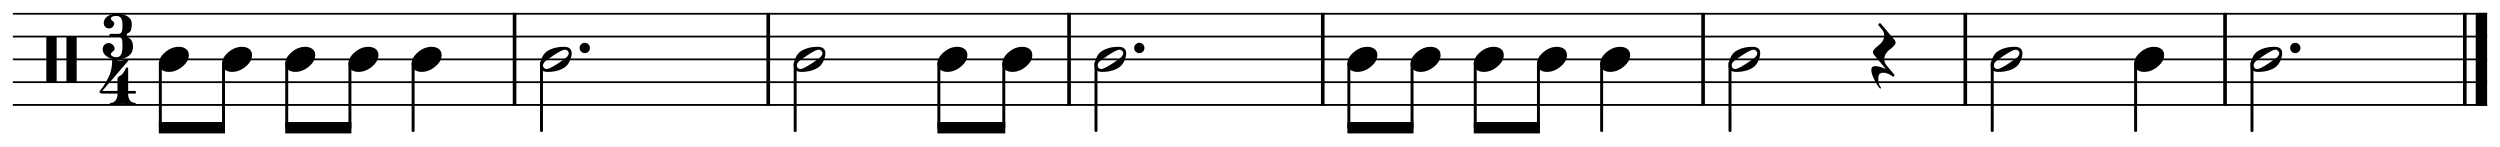
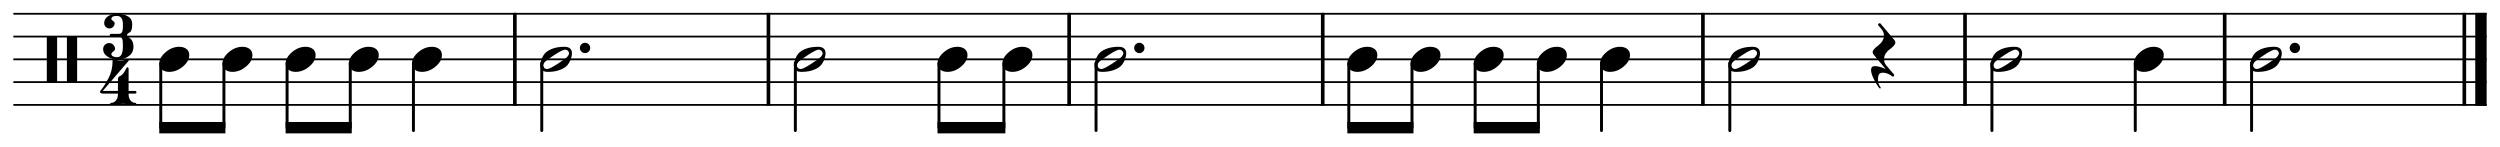
- <svg xmlns="http://www.w3.org/2000/svg" width="2720.92px" height="159.21px" viewBox="127.73 548.39 2720.92 159.21" version="1.2" baseProfile="tiny">
+ <svg xmlns="http://www.w3.org/2000/svg" width="155.41mm" height="9.09mm" viewBox="127.73 548.39 2720.92 159.21" version="1.2" baseProfile="tiny">
  <polyline class="StaffLines" fill="none" stroke="#000000" stroke-width="1.98" stroke-linejoin="bevel" points="141.732,563.386 2834.65,563.386" />
  <polyline class="StaffLines" fill="none" stroke="#000000" stroke-width="1.98" stroke-linejoin="bevel" points="141.732,588.189 2834.65,588.189" />
  <polyline class="StaffLines" fill="none" stroke="#000000" stroke-width="1.98" stroke-linejoin="bevel" points="141.732,612.992 2834.65,612.992" />
  <polyline class="StaffLines" fill="none" stroke="#000000" stroke-width="1.98" stroke-linejoin="bevel" points="141.732,637.795 2834.65,637.795" />
  <polyline class="StaffLines" fill="none" stroke="#000000" stroke-width="1.98" stroke-linejoin="bevel" points="141.732,662.598 2834.65,662.598" />
  <polyline class="BarLine" fill="none" stroke="#000000" stroke-width="3.97" stroke-linejoin="bevel" points="687.764,562.394 687.764,663.591" />
  <polyline class="BarLine" fill="none" stroke="#000000" stroke-width="3.97" stroke-linejoin="bevel" points="963.876,562.394 963.876,663.591" />
  <polyline class="BarLine" fill="none" stroke="#000000" stroke-width="3.97" stroke-linejoin="bevel" points="1291.27,562.394 1291.27,663.591" />
  <polyline class="BarLine" fill="none" stroke="#000000" stroke-width="3.97" stroke-linejoin="bevel" points="1567.38,562.394 1567.38,663.591" />
  <polyline class="BarLine" fill="none" stroke="#000000" stroke-width="3.97" stroke-linejoin="bevel" points="1981.32,562.394 1981.32,663.591" />
  <polyline class="BarLine" fill="none" stroke="#000000" stroke-width="3.97" stroke-linejoin="bevel" points="2266.7,562.394 2266.7,663.591" />
  <polyline class="BarLine" fill="none" stroke="#000000" stroke-width="3.97" stroke-linejoin="bevel" points="2549.41,562.394 2549.41,663.591" />
  <polyline class="BarLine" fill="none" stroke="#000000" stroke-width="3.97" stroke-linejoin="bevel" points="2810.34,562.394 2810.34,663.591" />
  <polyline class="BarLine" fill="none" stroke="#000000" stroke-width="12.40" stroke-linejoin="bevel" points="2828.44,562.394 2828.44,663.591" />
  <polyline class="Stem" fill="none" stroke="#000000" stroke-width="3.22" stroke-linecap="round" stroke-linejoin="bevel" points="302.224,617.651 302.224,687.402" />
  <polyline class="Stem" fill="none" stroke="#000000" stroke-width="3.22" stroke-linecap="round" stroke-linejoin="bevel" points="371.004,617.651 371.004,687.402" />
  <polyline class="Stem" fill="none" stroke="#000000" stroke-width="3.22" stroke-linecap="round" stroke-linejoin="bevel" points="439.784,617.651 439.784,687.402" />
  <polyline class="Stem" fill="none" stroke="#000000" stroke-width="3.22" stroke-linecap="round" stroke-linejoin="bevel" points="508.564,617.651 508.564,687.402" />
  <polyline class="Stem" fill="none" stroke="#000000" stroke-width="3.22" stroke-linecap="round" stroke-linejoin="bevel" points="577.344,617.651 577.344,690.502" />
  <polyline class="Stem" fill="none" stroke="#000000" stroke-width="3.22" stroke-linecap="round" stroke-linejoin="bevel" points="717.059,616.881 717.059,690.502" />
  <polyline class="Stem" fill="none" stroke="#000000" stroke-width="3.22" stroke-linecap="round" stroke-linejoin="bevel" points="993.171,616.881 993.171,690.502" />
  <polyline class="Stem" fill="none" stroke="#000000" stroke-width="3.22" stroke-linecap="round" stroke-linejoin="bevel" points="1149.55,617.651 1149.55,687.402" />
  <polyline class="Stem" fill="none" stroke="#000000" stroke-width="3.22" stroke-linecap="round" stroke-linejoin="bevel" points="1220.22,617.651 1220.22,687.402" />
  <polyline class="Stem" fill="none" stroke="#000000" stroke-width="3.22" stroke-linecap="round" stroke-linejoin="bevel" points="1320.56,616.881 1320.56,690.502" />
  <polyline class="Stem" fill="none" stroke="#000000" stroke-width="3.22" stroke-linecap="round" stroke-linejoin="bevel" points="1595.78,617.651 1595.78,687.402" />
  <polyline class="Stem" fill="none" stroke="#000000" stroke-width="3.22" stroke-linecap="round" stroke-linejoin="bevel" points="1664.56,617.651 1664.56,687.402" />
  <polyline class="Stem" fill="none" stroke="#000000" stroke-width="3.22" stroke-linecap="round" stroke-linejoin="bevel" points="1733.34,617.651 1733.34,687.402" />
  <polyline class="Stem" fill="none" stroke="#000000" stroke-width="3.22" stroke-linecap="round" stroke-linejoin="bevel" points="1802.12,617.651 1802.12,687.402" />
  <polyline class="Stem" fill="none" stroke="#000000" stroke-width="3.22" stroke-linecap="round" stroke-linejoin="bevel" points="1870.9,617.651 1870.9,690.502" />
  <polyline class="Stem" fill="none" stroke="#000000" stroke-width="3.22" stroke-linecap="round" stroke-linejoin="bevel" points="2010.61,616.881 2010.61,690.502" />
  <polyline class="Stem" fill="none" stroke="#000000" stroke-width="3.22" stroke-linecap="round" stroke-linejoin="bevel" points="2295.99,616.881 2295.99,690.502" />
  <polyline class="Stem" fill="none" stroke="#000000" stroke-width="3.22" stroke-linecap="round" stroke-linejoin="bevel" points="2452.06,617.651 2452.06,690.502" />
  <polyline class="Stem" fill="none" stroke="#000000" stroke-width="3.22" stroke-linecap="round" stroke-linejoin="bevel" points="2578.7,616.881 2578.7,690.502" />
  <path class="Note" transform="matrix(0.992126,0,0,0.992126,300.612,612.992)" d="M21.969,-13.766 C25.094,-13.766 27.698,-12.984 29.781,-11.422 C31.865,-9.859 32.906,-7.615 32.906,-4.688 C32.906,-0.198 30.581,4 25.93,7.906 C21.279,11.812 16.281,13.766 10.938,13.766 C7.812,13.766 5.177,12.953 3.031,11.328 C1.01,9.568 0,7.354 0,4.688 C0,0.323 2.312,-3.844 6.938,-7.812 C11.562,-11.781 16.573,-13.766 21.969,-13.766" />
  <path class="Note" transform="matrix(0.992126,0,0,0.992126,369.392,612.992)" d="M21.969,-13.766 C25.094,-13.766 27.698,-12.984 29.781,-11.422 C31.865,-9.859 32.906,-7.615 32.906,-4.688 C32.906,-0.198 30.581,4 25.93,7.906 C21.279,11.812 16.281,13.766 10.938,13.766 C7.812,13.766 5.177,12.953 3.031,11.328 C1.01,9.568 0,7.354 0,4.688 C0,0.323 2.312,-3.844 6.938,-7.812 C11.562,-11.781 16.573,-13.766 21.969,-13.766" />
  <path class="Note" transform="matrix(0.992126,0,0,0.992126,438.172,612.992)" d="M21.969,-13.766 C25.094,-13.766 27.698,-12.984 29.781,-11.422 C31.865,-9.859 32.906,-7.615 32.906,-4.688 C32.906,-0.198 30.581,4 25.93,7.906 C21.279,11.812 16.281,13.766 10.938,13.766 C7.812,13.766 5.177,12.953 3.031,11.328 C1.01,9.568 0,7.354 0,4.688 C0,0.323 2.312,-3.844 6.938,-7.812 C11.562,-11.781 16.573,-13.766 21.969,-13.766" />
  <path class="Note" transform="matrix(0.992126,0,0,0.992126,506.952,612.992)" d="M21.969,-13.766 C25.094,-13.766 27.698,-12.984 29.781,-11.422 C31.865,-9.859 32.906,-7.615 32.906,-4.688 C32.906,-0.198 30.581,4 25.93,7.906 C21.279,11.812 16.281,13.766 10.938,13.766 C7.812,13.766 5.177,12.953 3.031,11.328 C1.01,9.568 0,7.354 0,4.688 C0,0.323 2.312,-3.844 6.938,-7.812 C11.562,-11.781 16.573,-13.766 21.969,-13.766" />
  <path class="Note" transform="matrix(0.992126,0,0,0.992126,575.732,612.992)" d="M21.969,-13.766 C25.094,-13.766 27.698,-12.984 29.781,-11.422 C31.865,-9.859 32.906,-7.615 32.906,-4.688 C32.906,-0.198 30.581,4 25.93,7.906 C21.279,11.812 16.281,13.766 10.938,13.766 C7.812,13.766 5.177,12.953 3.031,11.328 C1.01,9.568 0,7.354 0,4.688 C0,0.323 2.312,-3.844 6.938,-7.812 C11.562,-11.781 16.573,-13.766 21.969,-13.766" />
  <path class="Note" transform="matrix(0.992126,0,0,0.992126,715.447,612.992)" d="M7.422,10.641 C9.307,10.641 13.263,8.688 19.289,4.781 C25.315,0.875 28.865,-1.745 29.938,-3.078 C31.01,-4.411 31.547,-5.599 31.547,-6.641 C31.547,-7.682 31.122,-8.609 30.273,-9.422 C29.424,-10.234 28.448,-10.641 27.344,-10.641 C25.396,-10.641 21.409,-8.672 15.383,-4.734 C9.357,-0.797 5.823,1.823 4.781,3.125 C3.74,4.427 3.219,5.599 3.219,6.641 C3.219,7.682 3.628,8.609 4.445,9.422 C5.263,10.234 6.255,10.641 7.422,10.641 M26.375,-13.766 C31.969,-13.766 34.766,-11.359 34.766,-6.547 C34.766,-4.203 34.083,-1.484 32.719,1.609 C31.354,4.703 29.531,7.062 27.25,8.688 C22.24,12.073 15.958,13.766 8.406,13.766 C2.802,13.766 0,11.359 0,6.547 C0,4.401 0.667,1.732 2,-1.461 C3.333,-4.654 5.172,-7.062 7.516,-8.688 C12.537,-12.073 18.823,-13.766 26.375,-13.766" />
  <path class="Note" transform="matrix(0.992126,0,0,0.992126,991.558,612.992)" d="M7.422,10.641 C9.307,10.641 13.263,8.688 19.289,4.781 C25.315,0.875 28.865,-1.745 29.938,-3.078 C31.01,-4.411 31.547,-5.599 31.547,-6.641 C31.547,-7.682 31.122,-8.609 30.273,-9.422 C29.424,-10.234 28.448,-10.641 27.344,-10.641 C25.396,-10.641 21.409,-8.672 15.383,-4.734 C9.357,-0.797 5.823,1.823 4.781,3.125 C3.74,4.427 3.219,5.599 3.219,6.641 C3.219,7.682 3.628,8.609 4.445,9.422 C5.263,10.234 6.255,10.641 7.422,10.641 M26.375,-13.766 C31.969,-13.766 34.766,-11.359 34.766,-6.547 C34.766,-4.203 34.083,-1.484 32.719,1.609 C31.354,4.703 29.531,7.062 27.25,8.688 C22.24,12.073 15.958,13.766 8.406,13.766 C2.802,13.766 0,11.359 0,6.547 C0,4.401 0.667,1.732 2,-1.461 C3.333,-4.654 5.172,-7.062 7.516,-8.688 C12.537,-12.073 18.823,-13.766 26.375,-13.766" />
  <path class="Note" transform="matrix(0.992126,0,0,0.992126,1147.94,612.992)" d="M21.969,-13.766 C25.094,-13.766 27.698,-12.984 29.781,-11.422 C31.865,-9.859 32.906,-7.615 32.906,-4.688 C32.906,-0.198 30.581,4 25.93,7.906 C21.279,11.812 16.281,13.766 10.938,13.766 C7.812,13.766 5.177,12.953 3.031,11.328 C1.01,9.568 0,7.354 0,4.688 C0,0.323 2.312,-3.844 6.938,-7.812 C11.562,-11.781 16.573,-13.766 21.969,-13.766" />
  <path class="Note" transform="matrix(0.992126,0,0,0.992126,1218.61,612.992)" d="M21.969,-13.766 C25.094,-13.766 27.698,-12.984 29.781,-11.422 C31.865,-9.859 32.906,-7.615 32.906,-4.688 C32.906,-0.198 30.581,4 25.93,7.906 C21.279,11.812 16.281,13.766 10.938,13.766 C7.812,13.766 5.177,12.953 3.031,11.328 C1.01,9.568 0,7.354 0,4.688 C0,0.323 2.312,-3.844 6.938,-7.812 C11.562,-11.781 16.573,-13.766 21.969,-13.766" />
  <path class="Note" transform="matrix(0.992126,0,0,0.992126,1318.95,612.992)" d="M7.422,10.641 C9.307,10.641 13.263,8.688 19.289,4.781 C25.315,0.875 28.865,-1.745 29.938,-3.078 C31.01,-4.411 31.547,-5.599 31.547,-6.641 C31.547,-7.682 31.122,-8.609 30.273,-9.422 C29.424,-10.234 28.448,-10.641 27.344,-10.641 C25.396,-10.641 21.409,-8.672 15.383,-4.734 C9.357,-0.797 5.823,1.823 4.781,3.125 C3.74,4.427 3.219,5.599 3.219,6.641 C3.219,7.682 3.628,8.609 4.445,9.422 C5.263,10.234 6.255,10.641 7.422,10.641 M26.375,-13.766 C31.969,-13.766 34.766,-11.359 34.766,-6.547 C34.766,-4.203 34.083,-1.484 32.719,1.609 C31.354,4.703 29.531,7.062 27.25,8.688 C22.24,12.073 15.958,13.766 8.406,13.766 C2.802,13.766 0,11.359 0,6.547 C0,4.401 0.667,1.732 2,-1.461 C3.333,-4.654 5.172,-7.062 7.516,-8.688 C12.537,-12.073 18.823,-13.766 26.375,-13.766" />
  <path class="Note" transform="matrix(0.992126,0,0,0.992126,1594.17,612.992)" d="M21.969,-13.766 C25.094,-13.766 27.698,-12.984 29.781,-11.422 C31.865,-9.859 32.906,-7.615 32.906,-4.688 C32.906,-0.198 30.581,4 25.93,7.906 C21.279,11.812 16.281,13.766 10.938,13.766 C7.812,13.766 5.177,12.953 3.031,11.328 C1.01,9.568 0,7.354 0,4.688 C0,0.323 2.312,-3.844 6.938,-7.812 C11.562,-11.781 16.573,-13.766 21.969,-13.766" />
  <path class="Note" transform="matrix(0.992126,0,0,0.992126,1662.95,612.992)" d="M21.969,-13.766 C25.094,-13.766 27.698,-12.984 29.781,-11.422 C31.865,-9.859 32.906,-7.615 32.906,-4.688 C32.906,-0.198 30.581,4 25.93,7.906 C21.279,11.812 16.281,13.766 10.938,13.766 C7.812,13.766 5.177,12.953 3.031,11.328 C1.01,9.568 0,7.354 0,4.688 C0,0.323 2.312,-3.844 6.938,-7.812 C11.562,-11.781 16.573,-13.766 21.969,-13.766" />
  <path class="Note" transform="matrix(0.992126,0,0,0.992126,1731.73,612.992)" d="M21.969,-13.766 C25.094,-13.766 27.698,-12.984 29.781,-11.422 C31.865,-9.859 32.906,-7.615 32.906,-4.688 C32.906,-0.198 30.581,4 25.93,7.906 C21.279,11.812 16.281,13.766 10.938,13.766 C7.812,13.766 5.177,12.953 3.031,11.328 C1.01,9.568 0,7.354 0,4.688 C0,0.323 2.312,-3.844 6.938,-7.812 C11.562,-11.781 16.573,-13.766 21.969,-13.766" />
  <path class="Note" transform="matrix(0.992126,0,0,0.992126,1800.51,612.992)" d="M21.969,-13.766 C25.094,-13.766 27.698,-12.984 29.781,-11.422 C31.865,-9.859 32.906,-7.615 32.906,-4.688 C32.906,-0.198 30.581,4 25.93,7.906 C21.279,11.812 16.281,13.766 10.938,13.766 C7.812,13.766 5.177,12.953 3.031,11.328 C1.01,9.568 0,7.354 0,4.688 C0,0.323 2.312,-3.844 6.938,-7.812 C11.562,-11.781 16.573,-13.766 21.969,-13.766" />
  <path class="Note" transform="matrix(0.992126,0,0,0.992126,1869.29,612.992)" d="M21.969,-13.766 C25.094,-13.766 27.698,-12.984 29.781,-11.422 C31.865,-9.859 32.906,-7.615 32.906,-4.688 C32.906,-0.198 30.581,4 25.93,7.906 C21.279,11.812 16.281,13.766 10.938,13.766 C7.812,13.766 5.177,12.953 3.031,11.328 C1.01,9.568 0,7.354 0,4.688 C0,0.323 2.312,-3.844 6.938,-7.812 C11.562,-11.781 16.573,-13.766 21.969,-13.766" />
  <path class="Note" transform="matrix(0.992126,0,0,0.992126,2009,612.992)" d="M7.422,10.641 C9.307,10.641 13.263,8.688 19.289,4.781 C25.315,0.875 28.865,-1.745 29.938,-3.078 C31.01,-4.411 31.547,-5.599 31.547,-6.641 C31.547,-7.682 31.122,-8.609 30.273,-9.422 C29.424,-10.234 28.448,-10.641 27.344,-10.641 C25.396,-10.641 21.409,-8.672 15.383,-4.734 C9.357,-0.797 5.823,1.823 4.781,3.125 C3.74,4.427 3.219,5.599 3.219,6.641 C3.219,7.682 3.628,8.609 4.445,9.422 C5.263,10.234 6.255,10.641 7.422,10.641 M26.375,-13.766 C31.969,-13.766 34.766,-11.359 34.766,-6.547 C34.766,-4.203 34.083,-1.484 32.719,1.609 C31.354,4.703 29.531,7.062 27.25,8.688 C22.24,12.073 15.958,13.766 8.406,13.766 C2.802,13.766 0,11.359 0,6.547 C0,4.401 0.667,1.732 2,-1.461 C3.333,-4.654 5.172,-7.062 7.516,-8.688 C12.537,-12.073 18.823,-13.766 26.375,-13.766" />
  <path class="Note" transform="matrix(0.992126,0,0,0.992126,2294.38,612.992)" d="M7.422,10.641 C9.307,10.641 13.263,8.688 19.289,4.781 C25.315,0.875 28.865,-1.745 29.938,-3.078 C31.01,-4.411 31.547,-5.599 31.547,-6.641 C31.547,-7.682 31.122,-8.609 30.273,-9.422 C29.424,-10.234 28.448,-10.641 27.344,-10.641 C25.396,-10.641 21.409,-8.672 15.383,-4.734 C9.357,-0.797 5.823,1.823 4.781,3.125 C3.74,4.427 3.219,5.599 3.219,6.641 C3.219,7.682 3.628,8.609 4.445,9.422 C5.263,10.234 6.255,10.641 7.422,10.641 M26.375,-13.766 C31.969,-13.766 34.766,-11.359 34.766,-6.547 C34.766,-4.203 34.083,-1.484 32.719,1.609 C31.354,4.703 29.531,7.062 27.25,8.688 C22.24,12.073 15.958,13.766 8.406,13.766 C2.802,13.766 0,11.359 0,6.547 C0,4.401 0.667,1.732 2,-1.461 C3.333,-4.654 5.172,-7.062 7.516,-8.688 C12.537,-12.073 18.823,-13.766 26.375,-13.766" />
  <path class="Note" transform="matrix(0.992126,0,0,0.992126,2450.44,612.992)" d="M21.969,-13.766 C25.094,-13.766 27.698,-12.984 29.781,-11.422 C31.865,-9.859 32.906,-7.615 32.906,-4.688 C32.906,-0.198 30.581,4 25.93,7.906 C21.279,11.812 16.281,13.766 10.938,13.766 C7.812,13.766 5.177,12.953 3.031,11.328 C1.01,9.568 0,7.354 0,4.688 C0,0.323 2.312,-3.844 6.938,-7.812 C11.562,-11.781 16.573,-13.766 21.969,-13.766" />
  <path class="Note" transform="matrix(0.992126,0,0,0.992126,2577.09,612.992)" d="M7.422,10.641 C9.307,10.641 13.263,8.688 19.289,4.781 C25.315,0.875 28.865,-1.745 29.938,-3.078 C31.01,-4.411 31.547,-5.599 31.547,-6.641 C31.547,-7.682 31.122,-8.609 30.273,-9.422 C29.424,-10.234 28.448,-10.641 27.344,-10.641 C25.396,-10.641 21.409,-8.672 15.383,-4.734 C9.357,-0.797 5.823,1.823 4.781,3.125 C3.74,4.427 3.219,5.599 3.219,6.641 C3.219,7.682 3.628,8.609 4.445,9.422 C5.263,10.234 6.255,10.641 7.422,10.641 M26.375,-13.766 C31.969,-13.766 34.766,-11.359 34.766,-6.547 C34.766,-4.203 34.083,-1.484 32.719,1.609 C31.354,4.703 29.531,7.062 27.25,8.688 C22.24,12.073 15.958,13.766 8.406,13.766 C2.802,13.766 0,11.359 0,6.547 C0,4.401 0.667,1.732 2,-1.461 C3.333,-4.654 5.172,-7.062 7.516,-8.688 C12.537,-12.073 18.823,-13.766 26.375,-13.766" />
  <path class="Clef" transform="matrix(0.992126,0,0,0.992126,161.575,612.992)" d="M49.031,25 L39.844,25 C39.125,25 38.766,24.677 38.766,24.031 L38.766,-24.031 C38.766,-24.677 39.125,-25 39.844,-25 L49.031,-25 C49.677,-25 50,-24.677 50,-24.031 L50,24.031 C50,24.677 49.677,25 49.031,25 M26.953,25 L17.672,25 C17.026,25 16.703,24.677 16.703,24.031 L16.703,-24.031 C16.703,-24.677 17.026,-25 17.672,-25 L26.953,-25 C27.672,-25 28.031,-24.677 28.031,-24.031 L28.031,24.031 C28.031,24.677 27.672,25 26.953,25" />
  <path class="TimeSig" transform="matrix(0.992126,0,0,0.992126,239.472,588.189)" d="M15.438,22.656 C19.604,22.656 21.688,18.781 21.688,11.031 L21.688,9.375 C21.688,7.49 21.622,5.911 21.492,4.641 C21.362,3.37 20.922,2.279 20.172,1.367 C19.422,0.456 18.266,0 16.703,0 L8.688,0 C7.781,0 7.328,-0.456 7.328,-1.367 C7.328,-2.279 7.781,-2.802 8.688,-2.938 L16.703,-2.938 C18.526,-2.938 19.794,-3.458 20.508,-4.5 C21.221,-5.542 21.615,-7.234 21.688,-9.578 L21.688,-13.578 C21.688,-19.63 19.474,-22.656 15.047,-22.656 C11.068,-22.656 9.078,-21.583 9.078,-19.438 C9.078,-18.719 9.682,-17.938 10.891,-17.094 C12.099,-16.25 12.703,-15.469 12.703,-14.75 C12.703,-13.125 12.133,-11.742 10.992,-10.602 C9.852,-9.461 8.484,-8.891 6.891,-8.891 C5.297,-8.891 3.945,-9.477 2.836,-10.648 C1.727,-11.82 1.172,-13.188 1.172,-14.75 C1.172,-17.812 2.542,-20.318 5.281,-22.266 C8.146,-24.088 11.708,-25 15.969,-25 C20.229,-25 23.956,-24.073 27.148,-22.219 C30.341,-20.365 31.938,-17.484 31.938,-13.578 C31.938,-10.776 31.643,-8.643 31.055,-7.18 C30.466,-5.716 29.818,-4.823 29.109,-4.5 C27.213,-3.719 26.266,-2.708 26.266,-1.469 C26.266,-0.625 27.438,0.583 29.781,2.156 C30.562,2.604 31.344,3.628 32.125,5.227 C32.906,6.826 33.297,8.76 33.297,11.031 C33.297,15.531 31.622,18.984 28.273,21.391 C24.924,23.797 20.888,25 16.164,25 C11.44,25 7.615,23.958 4.688,21.875 C1.562,19.927 0,17.193 0,13.672 C0,11.984 0.651,10.422 1.953,8.984 C3.318,7.745 4.896,7.125 6.688,7.125 C8.479,7.125 9.964,7.776 11.141,9.078 C12.443,10.318 13.094,11.849 13.094,13.672 C13.094,14.516 12.443,15.427 11.141,16.406 C9.766,17.323 9.078,18.302 9.078,19.344 C9.078,20.385 9.698,21.198 10.938,21.781 C12.177,22.365 13.677,22.656 15.438,22.656" />
  <path class="TimeSig" transform="matrix(0.992126,0,0,0.992126,236.124,637.881)" d="M23.148,-23.734 C24.643,-23.734 26.076,-23.961 27.445,-24.414 C28.815,-24.867 29.792,-25.094 30.375,-25.094 C30.958,-25.094 31.349,-24.74 31.547,-24.031 C31.547,-23.958 31.479,-23.76 31.344,-23.438 L2.938,9.578 L19.625,9.578 L19.625,-3.516 C19.625,-5.141 20.573,-6.312 22.469,-7.031 C24.417,-7.75 26.63,-10.646 29.109,-15.719 C29.297,-16.115 29.588,-16.312 29.984,-16.312 C30.766,-16.312 31.219,-15.854 31.344,-14.938 L31.344,9.578 L38.484,9.578 C39.391,9.578 39.878,10.065 39.945,11.039 C40.013,12.013 39.526,12.5 38.484,12.5 L31.344,12.5 L31.344,13.281 C31.344,15.885 31.995,18.099 33.297,19.922 C34.797,21.745 36.557,22.656 38.578,22.656 C39.359,22.656 39.75,23.047 39.75,23.828 C39.75,24.609 39.214,25 38.141,25 C37.068,25 35.065,24.789 32.133,24.367 C29.201,23.945 26.938,23.734 25.344,23.734 C23.75,23.734 21.537,23.945 18.703,24.367 C15.87,24.789 13.74,25 12.312,25 C11.531,25 11.141,24.609 11.141,23.828 C11.141,23.047 11.531,22.656 12.312,22.656 C14.323,22.656 16.078,21.745 17.578,19.922 C18.943,18.037 19.625,15.823 19.625,13.281 L19.625,12.5 L2.938,12.5 C2.083,12.5 1.346,12.273 0.727,11.82 C0.107,11.367 -0.203,10.945 -0.203,10.555 C-0.203,10.164 0.612,8.992 2.242,7.039 C3.872,5.086 6.201,1.326 9.227,-4.242 C12.253,-9.81 13.766,-16.208 13.766,-23.438 C13.766,-24.479 14.224,-25 15.141,-25 C15.338,-25 15.648,-24.935 16.07,-24.805 C16.492,-24.674 17.404,-24.463 18.805,-24.172 C20.206,-23.88 21.654,-23.734 23.148,-23.734" />
  <path class="Rest" transform="matrix(0.992126,0,0,0.992126,2166.71,612.992)" d="M0.391,-5.281 C-0.266,-6.125 -0.594,-7.036 -0.594,-8.016 C-0.594,-9.766 1.495,-12.203 5.672,-15.328 C9.766,-18.526 11.812,-22.172 11.812,-26.266 C11.812,-28.682 10.969,-30.896 9.281,-32.906 L5.766,-37.109 C5.505,-37.37 5.375,-37.695 5.375,-38.086 C5.375,-38.477 5.568,-38.833 5.953,-39.156 C6.411,-39.49 6.836,-39.656 7.227,-39.656 C7.617,-39.656 7.943,-39.458 8.203,-39.062 L23.344,-21.094 C23.99,-20.25 24.312,-19.323 24.312,-18.312 C24.312,-17.302 23.776,-16.211 22.703,-15.039 C21.63,-13.867 20.12,-12.5 18.172,-10.938 C16.672,-10.031 15.255,-8.602 13.922,-6.648 C12.588,-4.695 11.922,-2.479 11.922,0 C11.922,2.479 12.703,4.661 14.266,6.547 L22.656,16.406 C22.854,16.604 22.984,16.93 23.047,17.383 C23.109,17.836 22.945,18.227 22.555,18.555 C22.164,18.883 21.857,19.047 21.633,19.047 C21.409,19.047 20.823,18.672 19.875,17.922 C18.927,17.172 17.591,16.44 15.867,15.727 C14.143,15.013 12.435,14.656 10.742,14.656 C9.049,14.656 7.716,15.112 6.742,16.023 C5.768,16.935 5.281,19.034 5.281,22.32 C5.281,25.607 6.224,28.391 8.109,30.672 C8.307,30.932 8.341,31.224 8.211,31.547 C8.081,31.87 7.82,32.031 7.43,32.031 C7.039,32.031 6.044,30.828 4.445,28.422 C2.846,26.016 1.315,23.167 -0.148,19.875 C-1.612,16.583 -2.344,13.833 -2.344,11.625 C-2.344,8.823 -0.911,7.422 1.953,7.422 C4.818,7.422 8.693,8.464 13.578,10.547 L0.391,-5.281 " />
  <path class="Beam" fill-rule="evenodd" d="M300.612,681.201 L372.616,681.201 L372.616,693.602 L300.612,693.602 L300.612,681.201 " />
  <path class="Beam" fill-rule="evenodd" d="M438.172,681.201 L510.176,681.201 L510.176,693.602 L438.172,693.602 L438.172,681.201 " />
  <path class="Beam" fill-rule="evenodd" d="M1147.94,681.201 L1221.83,681.201 L1221.83,693.602 L1147.94,693.602 L1147.94,681.201 " />
  <path class="Beam" fill-rule="evenodd" d="M1594.17,681.201 L1666.17,681.201 L1666.17,693.602 L1594.17,693.602 L1594.17,681.201 " />
  <path class="Beam" fill-rule="evenodd" d="M1731.73,681.201 L1803.73,681.201 L1803.73,693.602 L1731.73,693.602 L1731.73,681.201 " />
  <path class="NoteDot" transform="matrix(0.992126,0,0,0.992126,758.573,600.591)" d="M1.664,4.008 C0.555,2.898 0,1.562 0,0 C0,-1.562 0.555,-2.898 1.664,-4.008 C2.773,-5.117 4.109,-5.672 5.672,-5.672 C7.234,-5.672 8.568,-5.117 9.672,-4.008 C10.776,-2.898 11.328,-1.562 11.328,0 C11.328,1.562 10.776,2.898 9.672,4.008 C8.568,5.117 7.234,5.672 5.672,5.672 C4.109,5.672 2.773,5.117 1.664,4.008" />
  <path class="NoteDot" transform="matrix(0.992126,0,0,0.992126,1362.08,600.591)" d="M1.664,4.008 C0.555,2.898 0,1.562 0,0 C0,-1.562 0.555,-2.898 1.664,-4.008 C2.773,-5.117 4.109,-5.672 5.672,-5.672 C7.234,-5.672 8.568,-5.117 9.672,-4.008 C10.776,-2.898 11.328,-1.562 11.328,0 C11.328,1.562 10.776,2.898 9.672,4.008 C8.568,5.117 7.234,5.672 5.672,5.672 C4.109,5.672 2.773,5.117 1.664,4.008" />
  <path class="NoteDot" transform="matrix(0.992126,0,0,0.992126,2620.22,600.591)" d="M1.664,4.008 C0.555,2.898 0,1.562 0,0 C0,-1.562 0.555,-2.898 1.664,-4.008 C2.773,-5.117 4.109,-5.672 5.672,-5.672 C7.234,-5.672 8.568,-5.117 9.672,-4.008 C10.776,-2.898 11.328,-1.562 11.328,0 C11.328,1.562 10.776,2.898 9.672,4.008 C8.568,5.117 7.234,5.672 5.672,5.672 C4.109,5.672 2.773,5.117 1.664,4.008" />
</svg>
